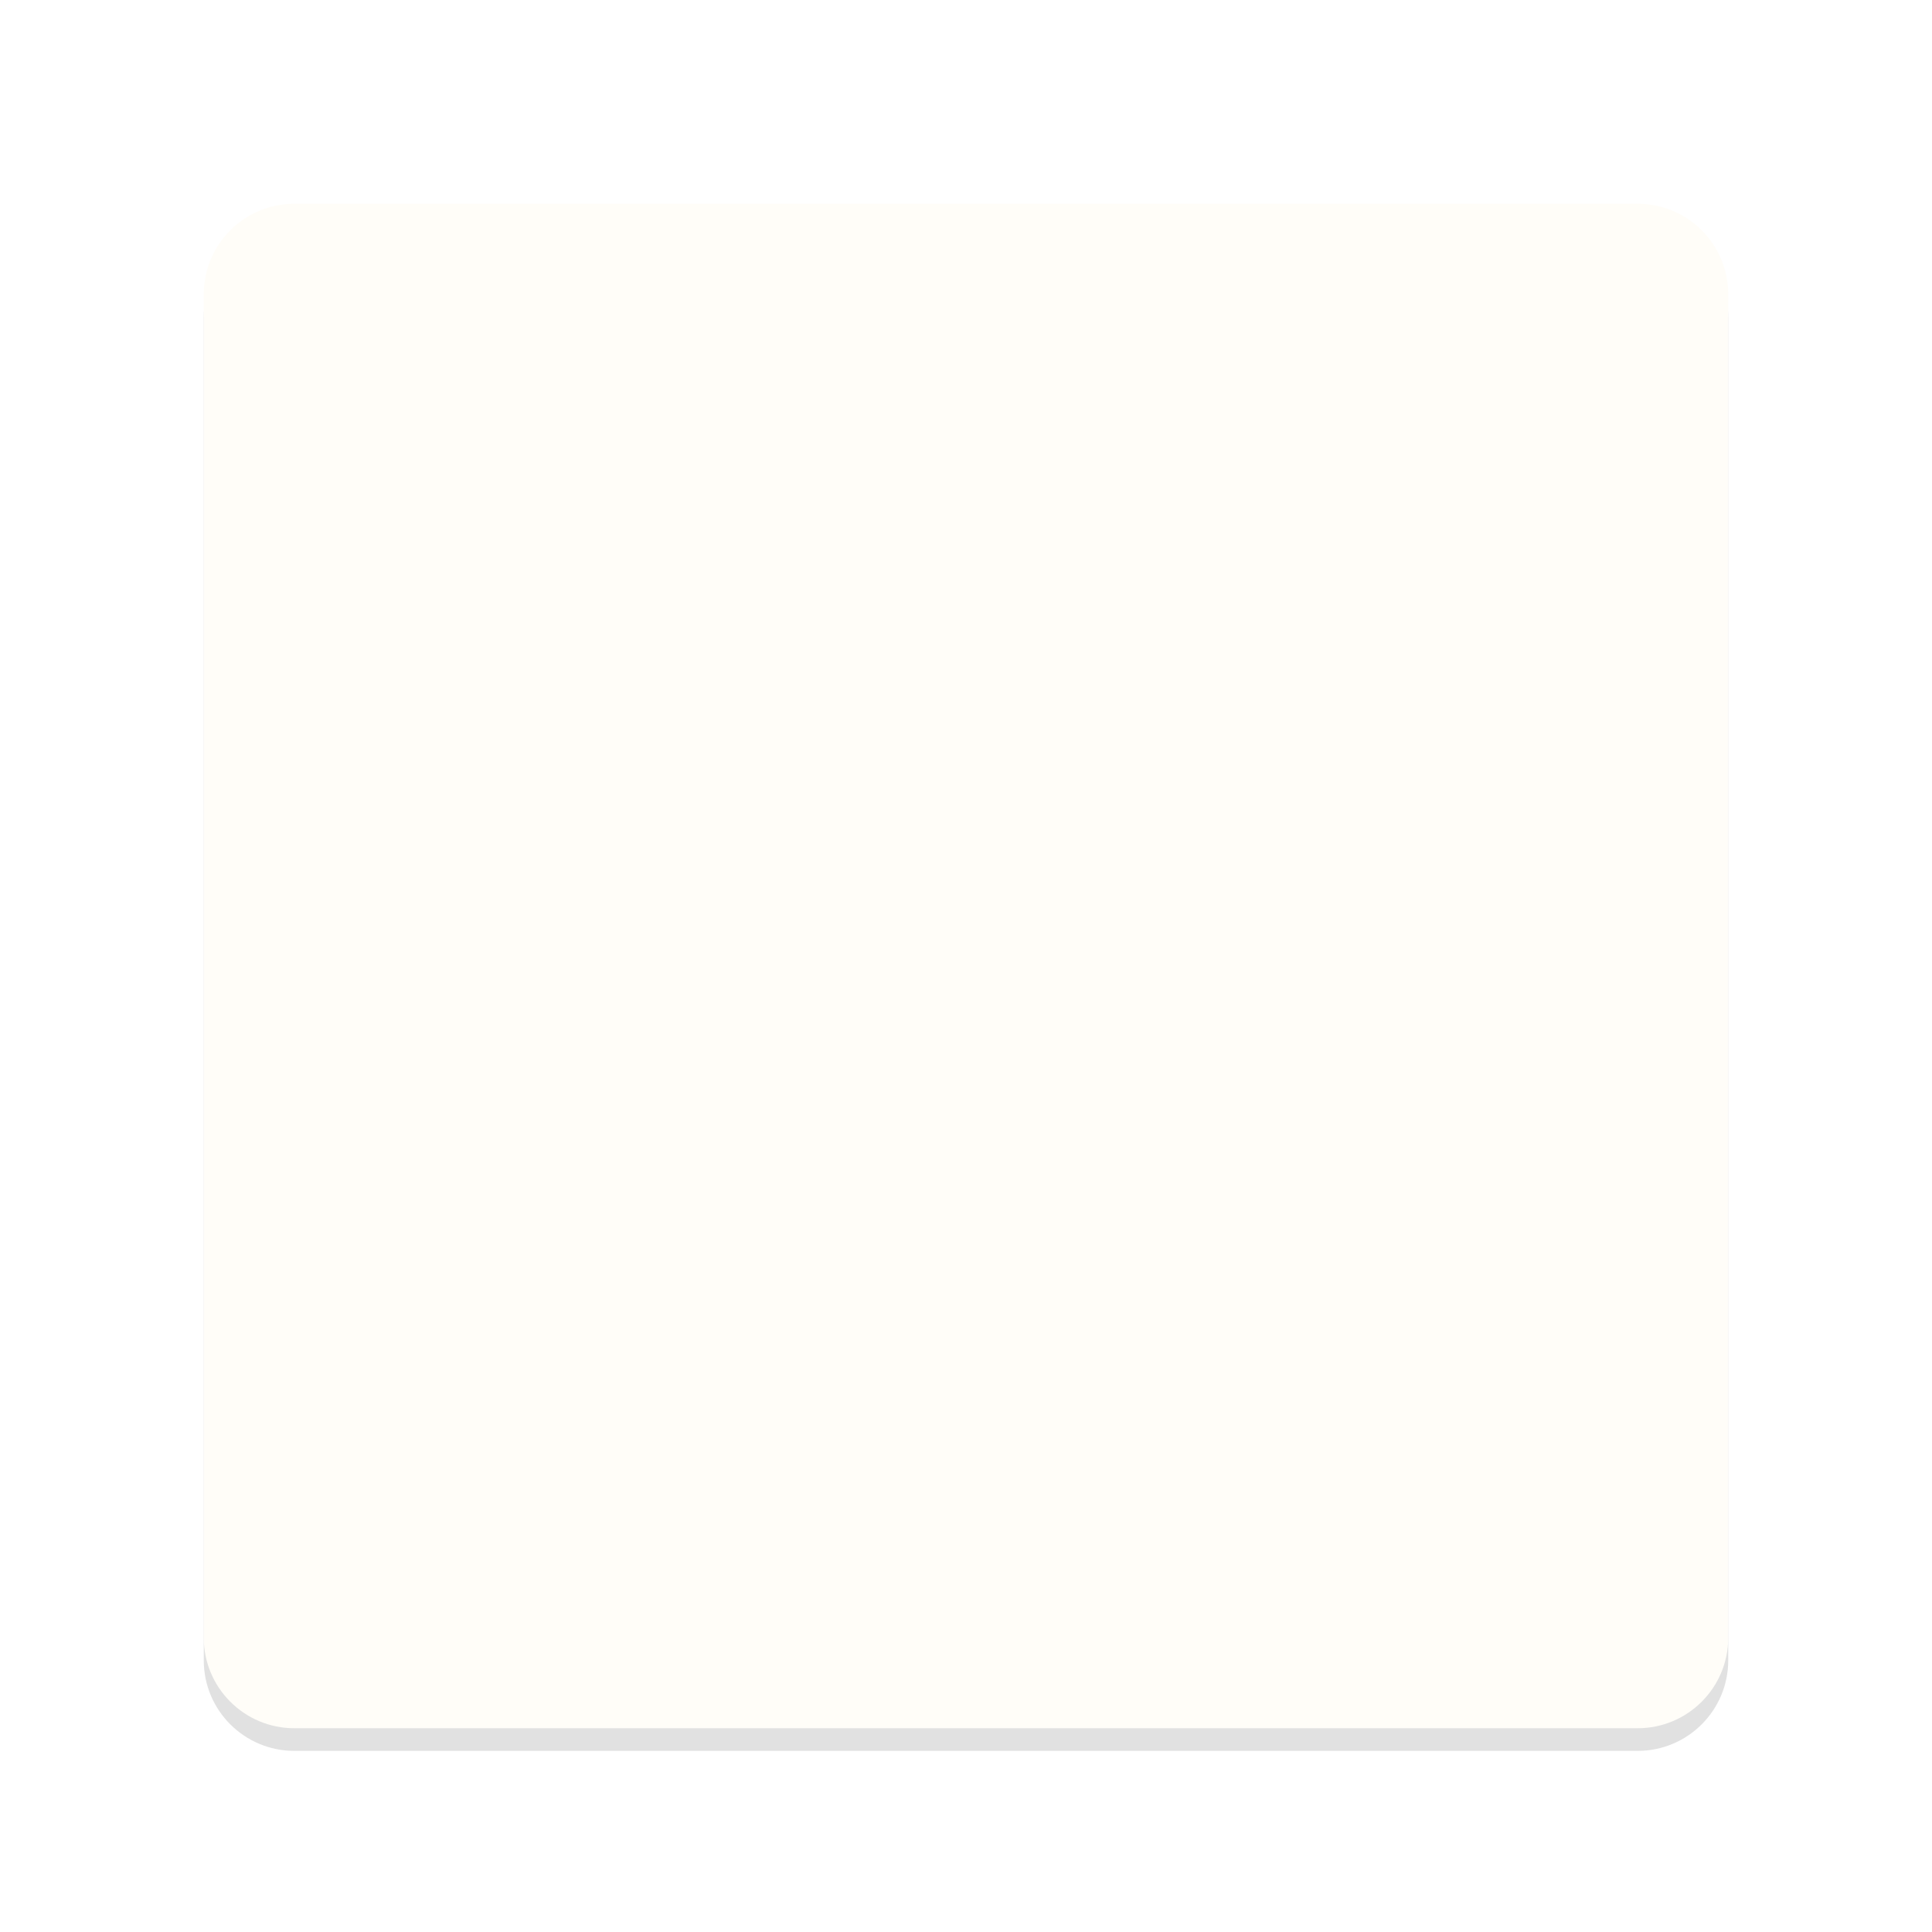
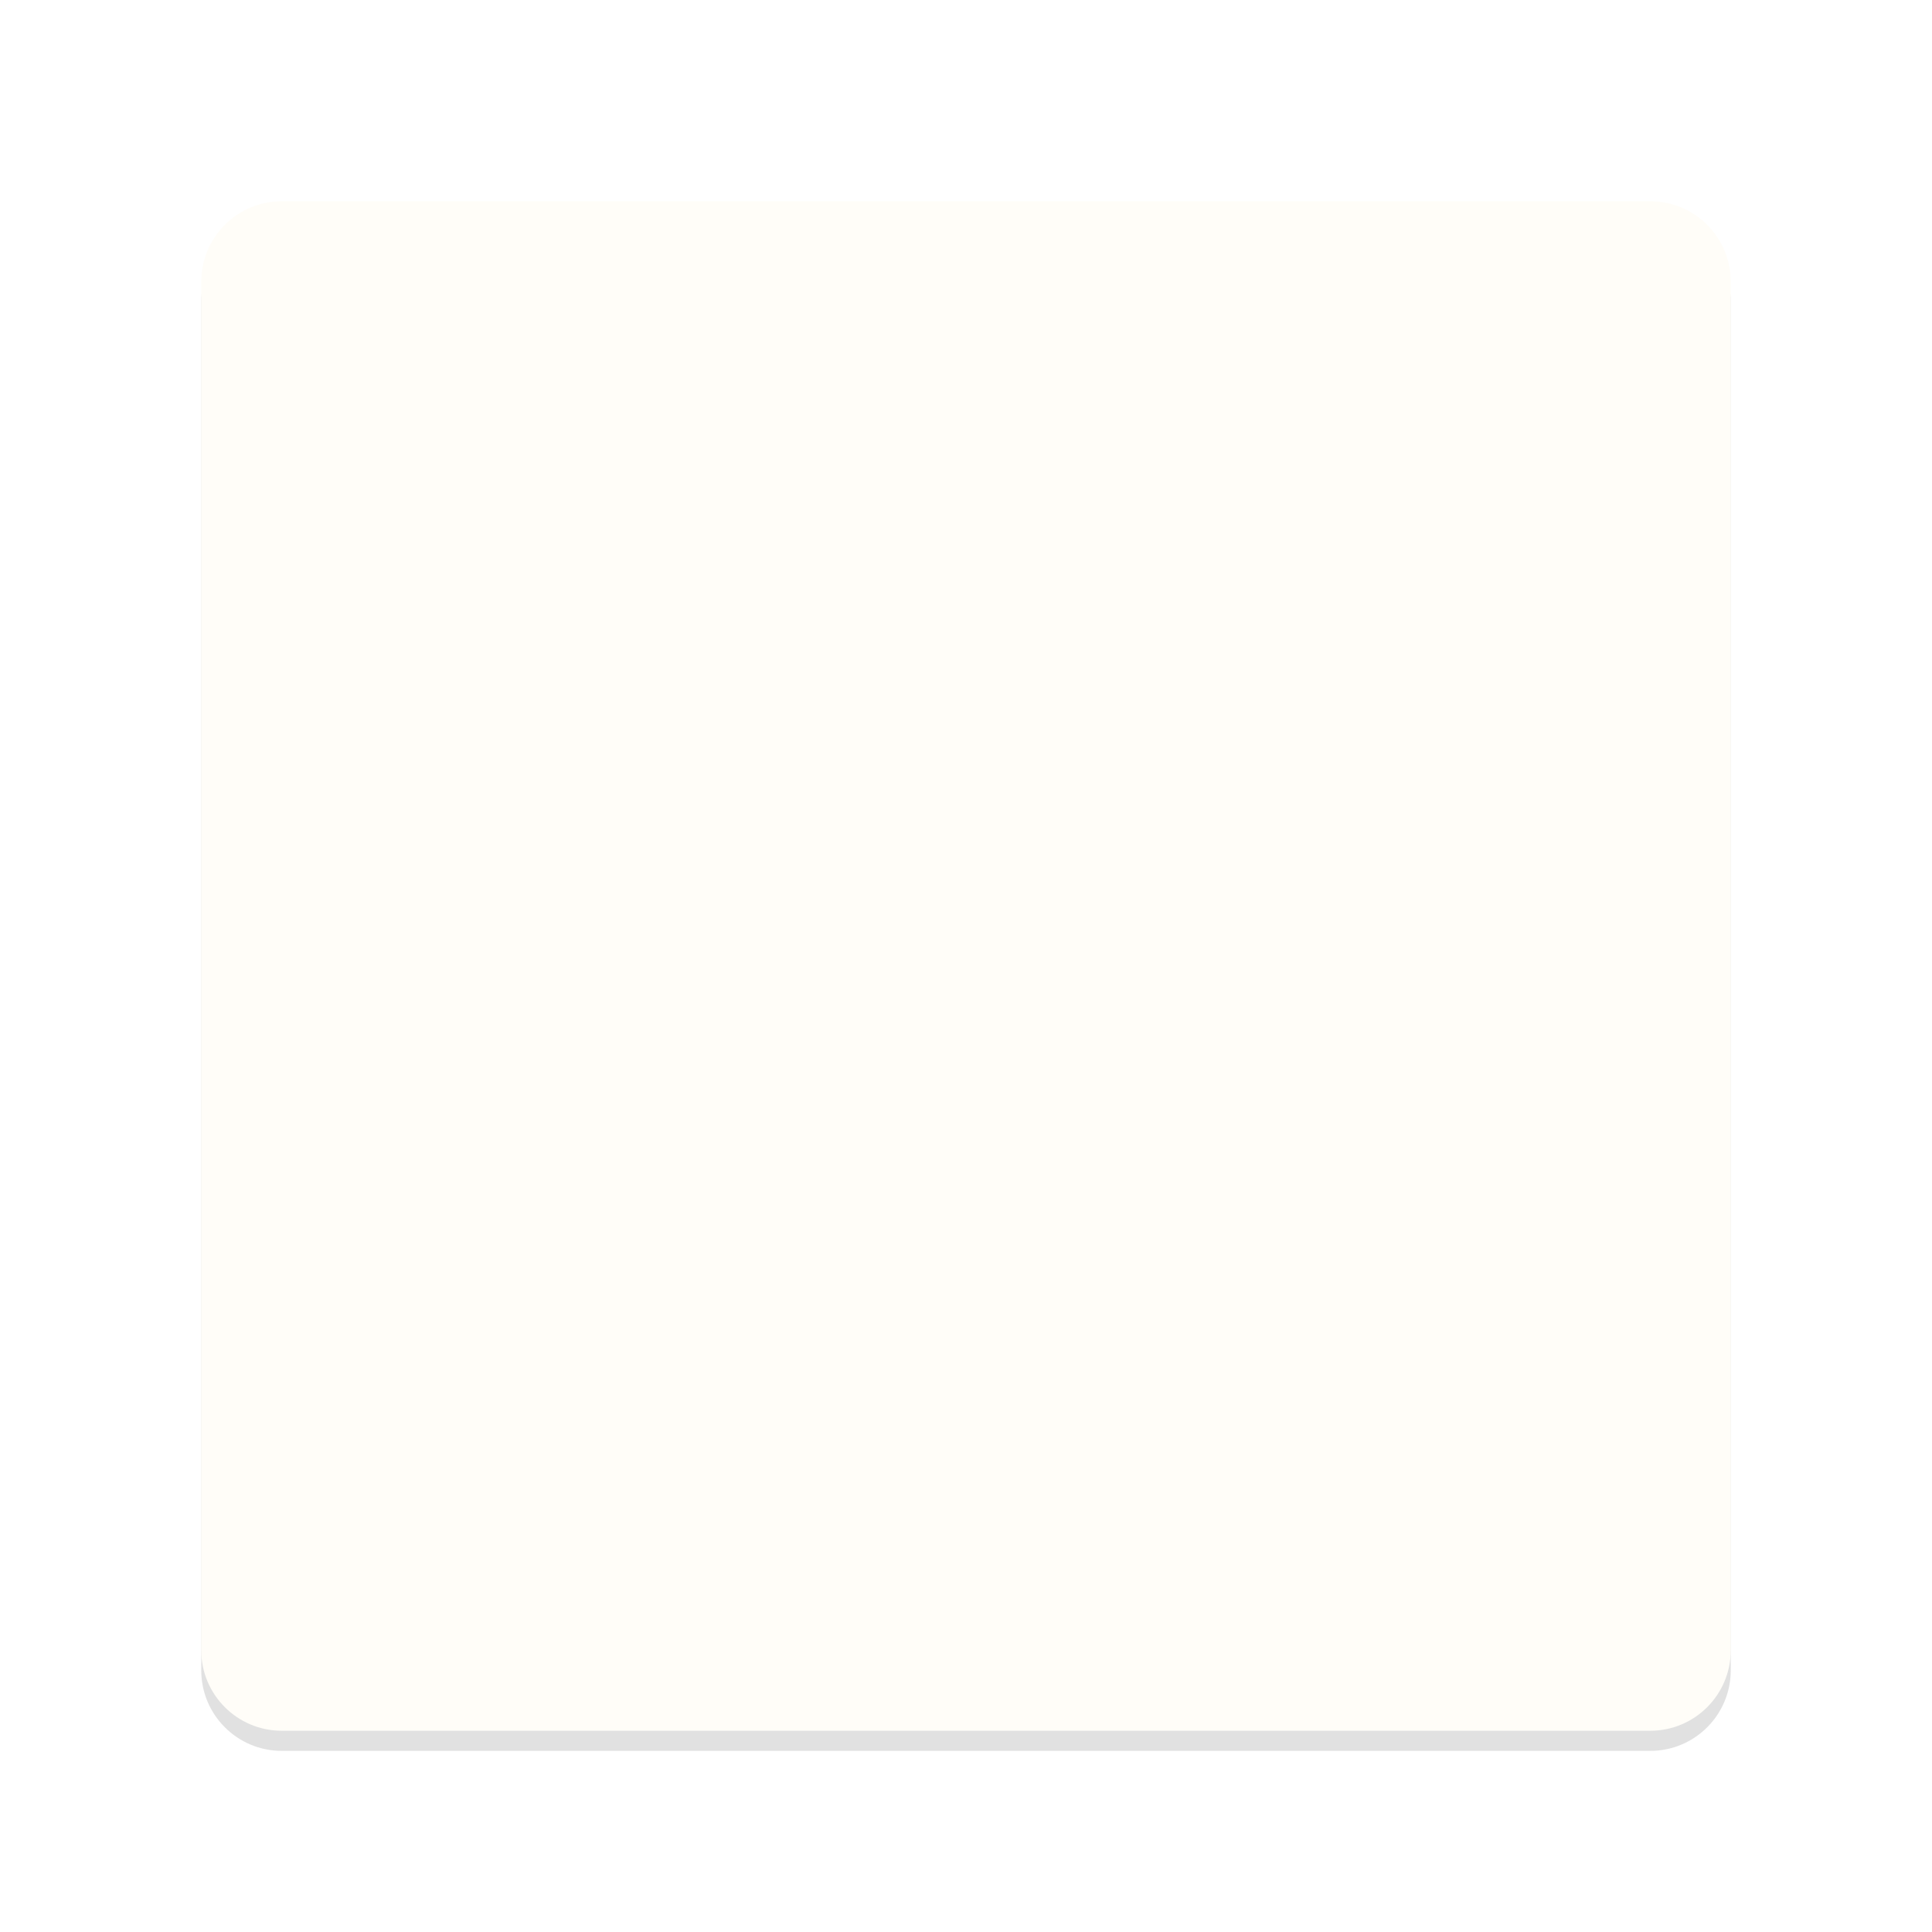
<svg xmlns="http://www.w3.org/2000/svg" width="256" height="256" viewBox="0 0 256 256">
-   <rect x="27" y="30" width="202" height="202" rx="12" fill="#000" opacity=".12" />
-   <rect x="27" y="27" width="202" height="202" rx="12" fill="#fffdf8" />
+   <rect x="26.667" y="29.333" width="202.667" height="202.667" rx="10.667" fill="#000" opacity=".12" />
+   <rect x="26.667" y="26.667" width="202.667" height="202.667" rx="10.667" fill="#fffdf8" />
</svg>
